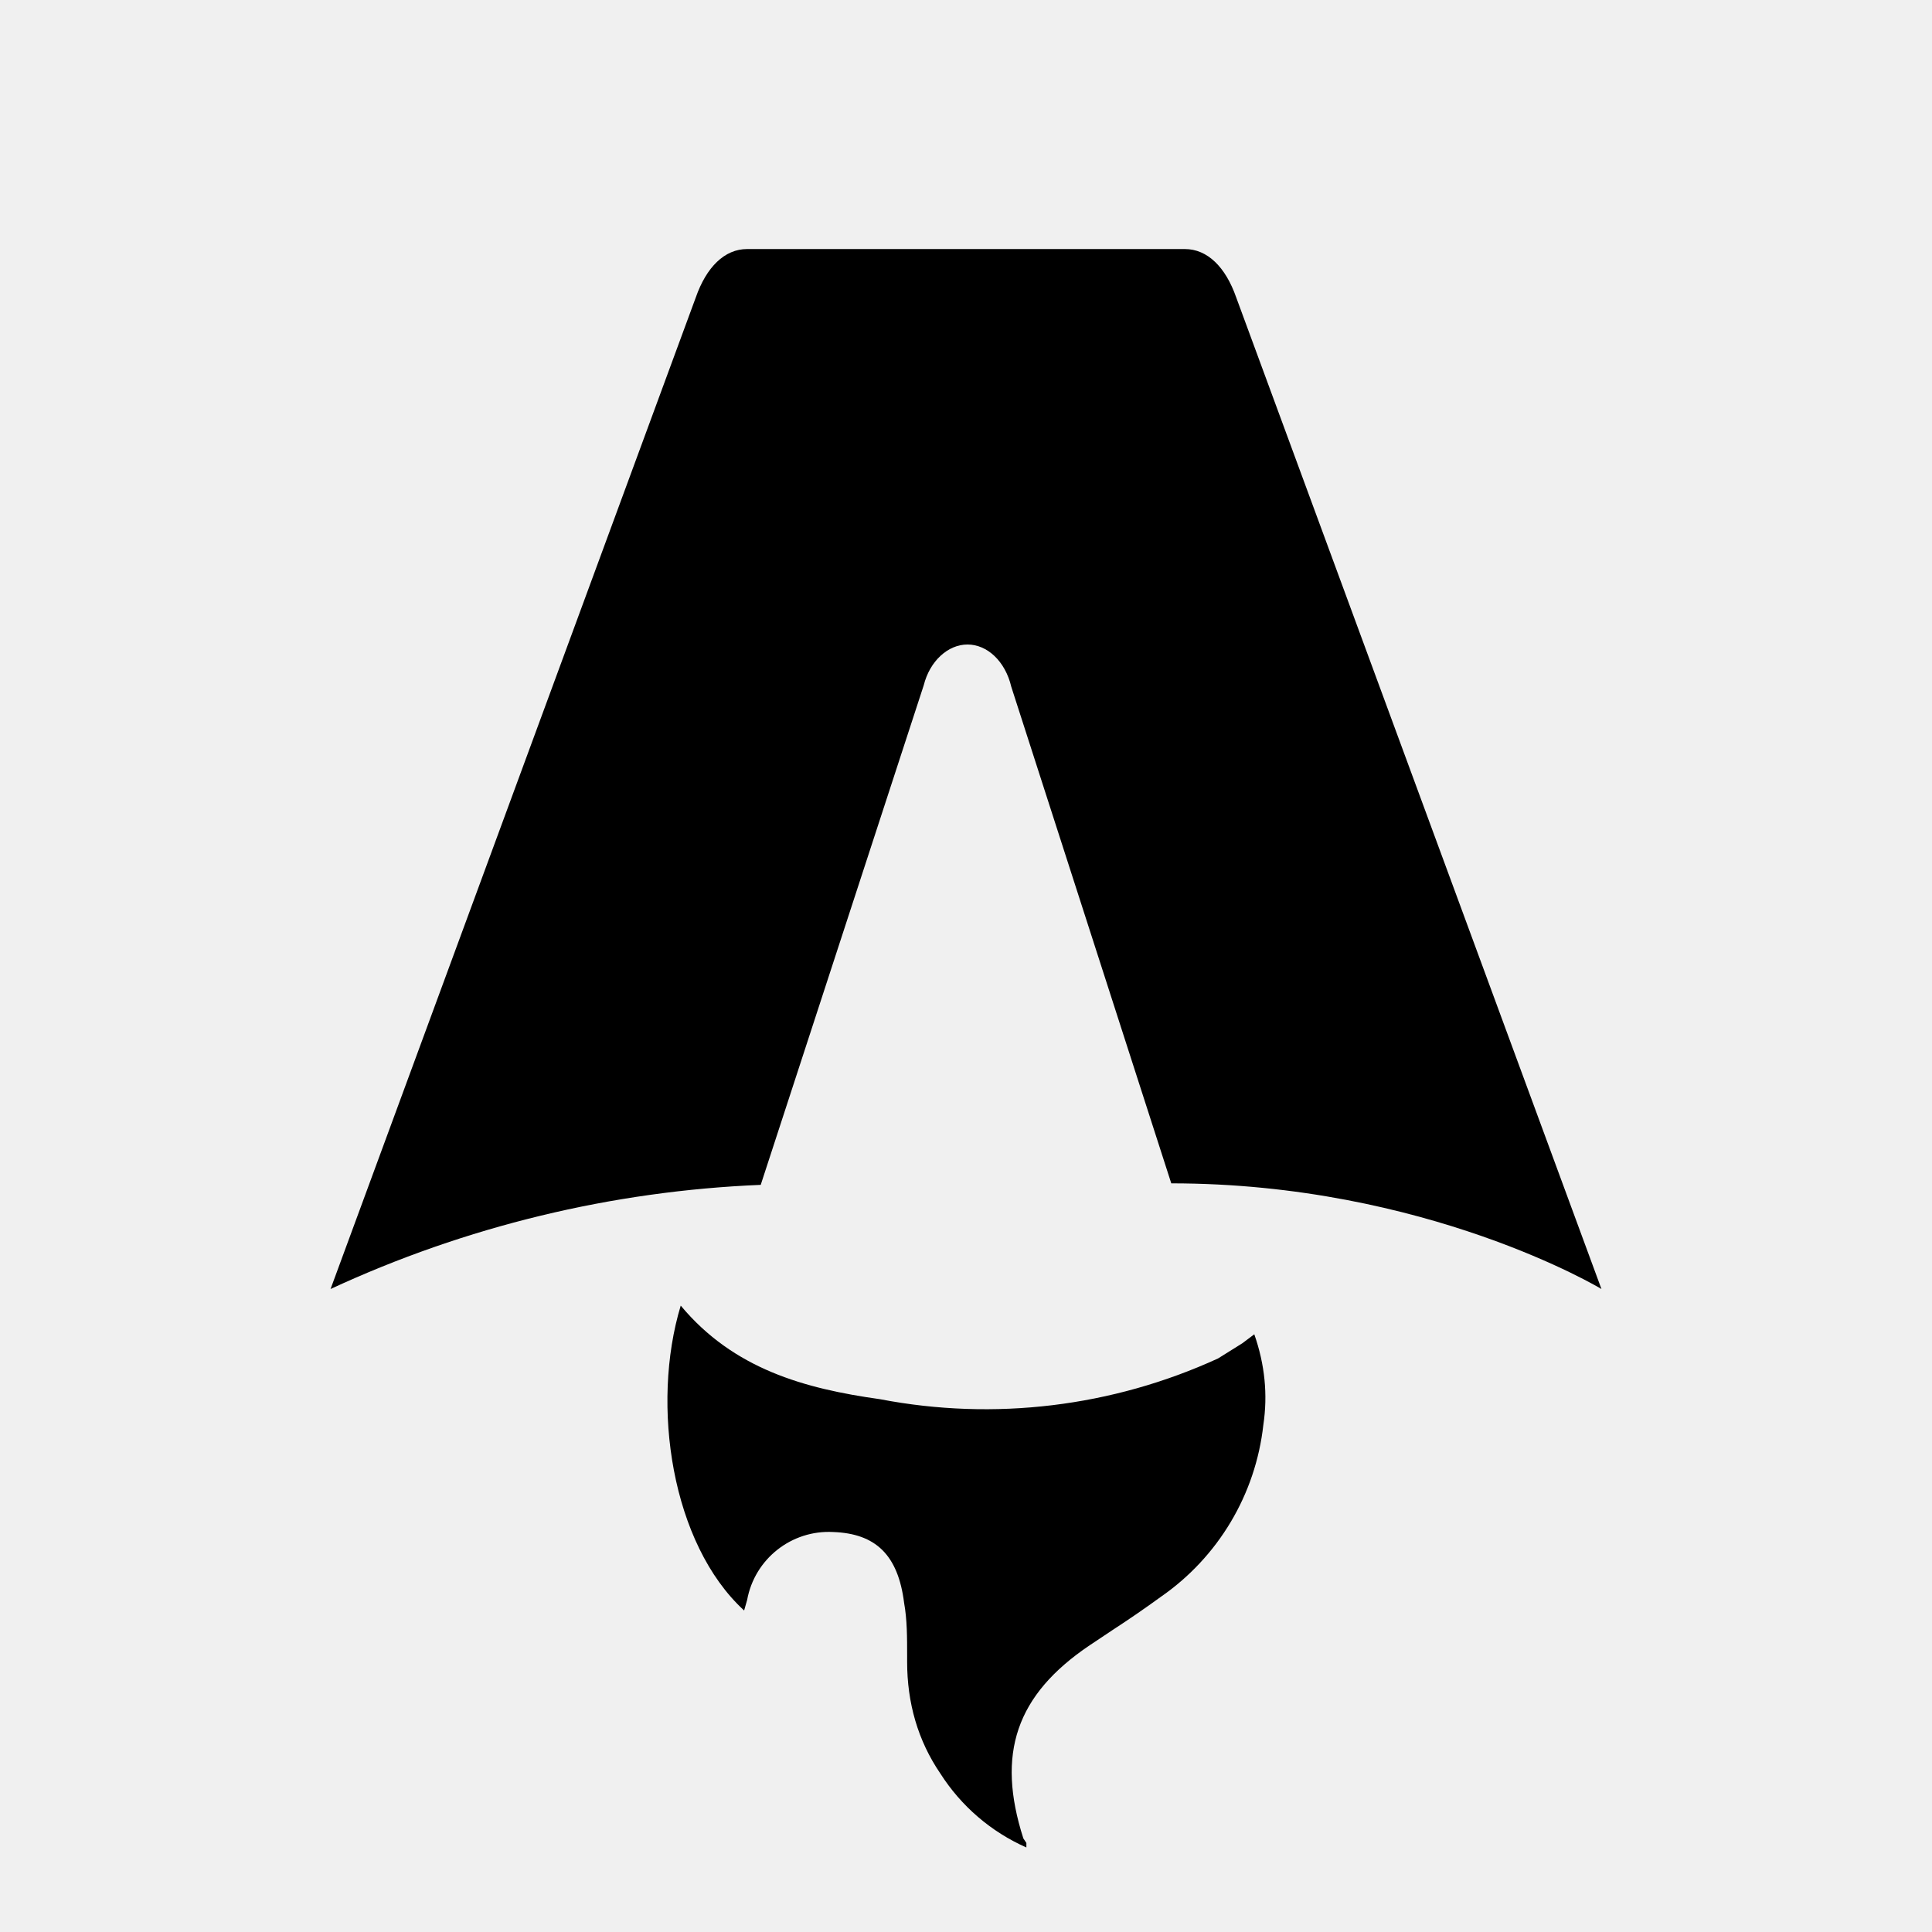
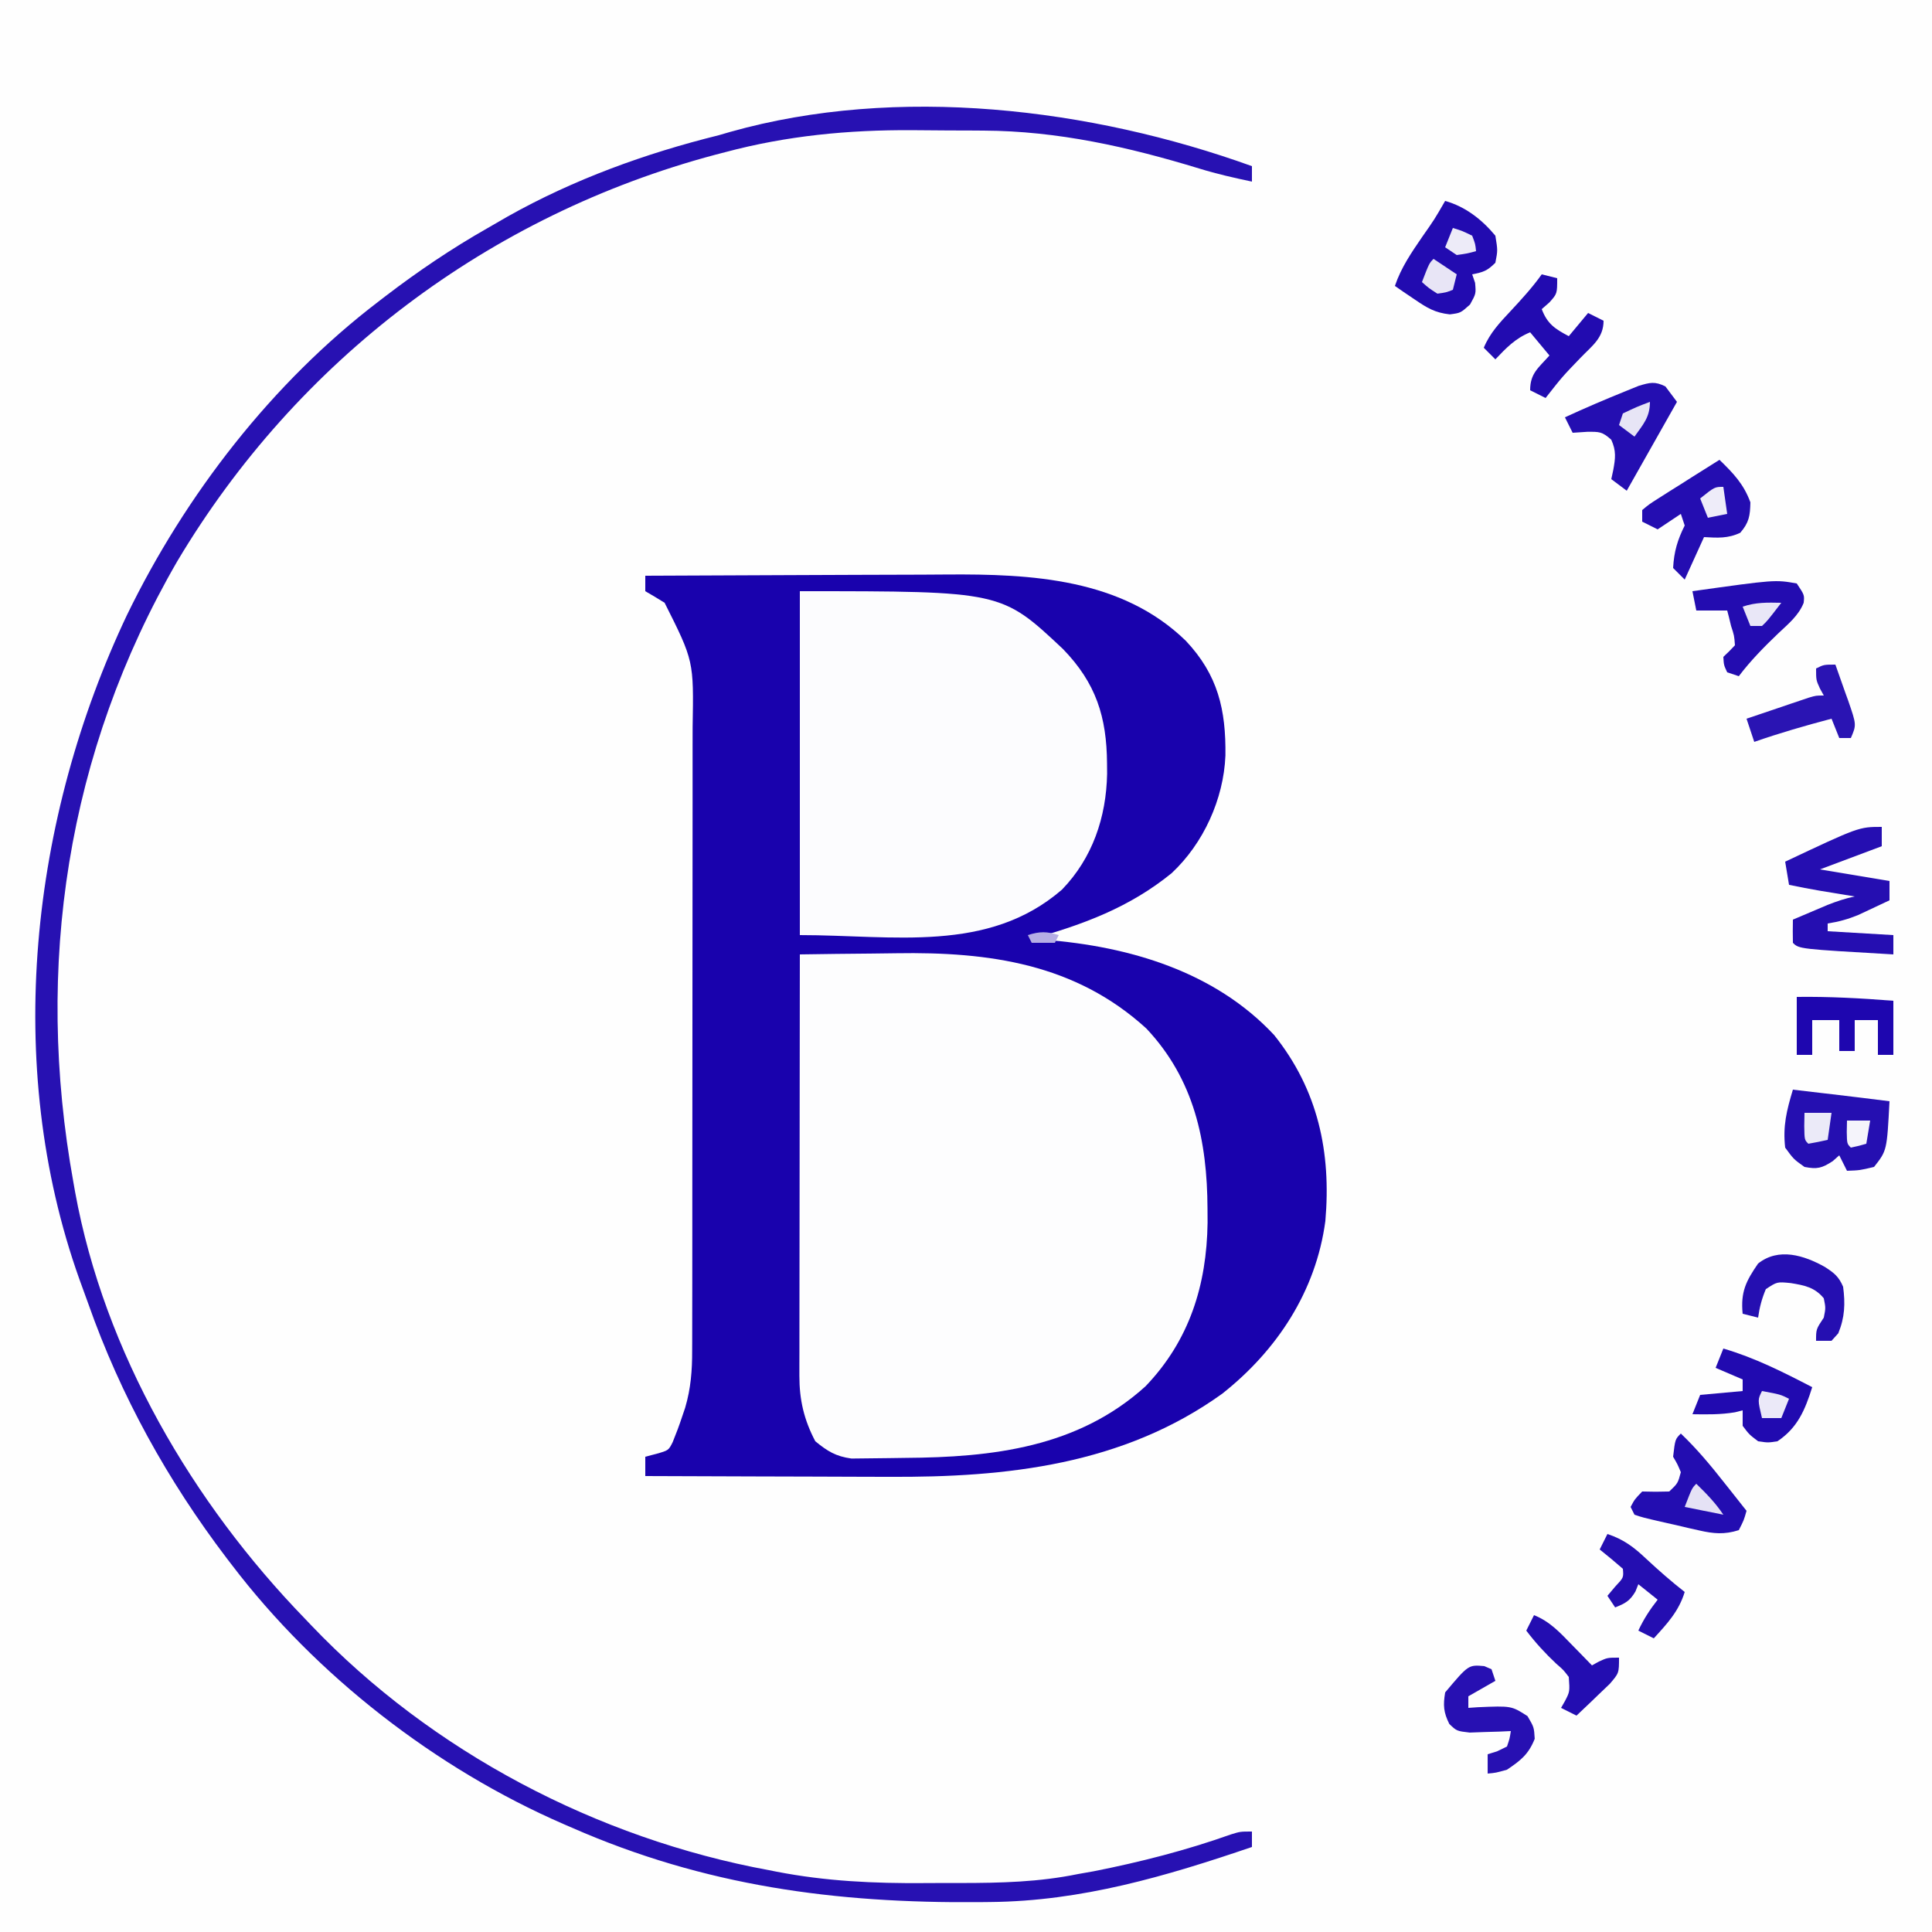
- <svg xmlns="http://www.w3.org/2000/svg" fill="none" viewBox="0 0 128 128">
-   <path d="M50.4 78.5a75.1 75.1 0 0 0-28.5 6.9l24.2-65.7c.7-2 1.9-3.2 3.4-3.2h29c1.5 0 2.7 1.2 3.4 3.2l24.2 65.7s-11.6-7-28.5-7L67 45.5c-.4-1.7-1.6-2.8-2.9-2.8-1.3 0-2.5 1.1-2.9 2.7L50.4 78.5Zm-1.1 28.2Zm-4.2-20.2c-2 6.6-.6 15.8 4.2 20.2a17.5 17.5 0 0 1 .2-.7 5.5 5.5 0 0 1 5.7-4.5c2.8.1 4.3 1.5 4.7 4.7.2 1.1.2 2.3.2 3.5v.4c0 2.7.7 5.2 2.2 7.4a13 13 0 0 0 5.7 4.9v-.3l-.2-.3c-1.8-5.6-.5-9.5 4.4-12.8l1.5-1a73 73 0 0 0 3.2-2.2 16 16 0 0 0 6.8-11.4c.3-2 .1-4-.6-6l-.8.6-1.6 1a37 37 0 0 1-22.4 2.7c-5-.7-9.7-2-13.2-6.2Z" />
-   <style>
-         path { fill: #000; }
-         @media (prefers-color-scheme: dark) {
-             path { fill: #FFF; }
-         }
-     </style>
+ <svg xmlns="http://www.w3.org/2000/svg" version="1.1" width="500" height="500">
+   <path d="M0 0 C165 0 330 0 500 0 C500 165 500 330 500 500 C335 500 170 500 0 500 C0 335 0 170 0 0 Z " fill="#FEFEFE" transform="translate(0,0)" />
+   <path d="M0 0 C12.48 -0.07 24.97 -0.12 37.45 -0.16 C43.25 -0.17 49.05 -0.19 54.85 -0.23 C60.46 -0.26 66.06 -0.28 71.67 -0.28 C73.8 -0.29 75.93 -0.3 78.05 -0.32 C99.95 -0.48 123.32 0.72 139.89 16.84 C148.22 25.68 150.29 34.7 150.14 46.55 C149.68 57.8 144.45 69.31 136.19 77 C125.29 85.85 113.4 90.25 100 94 C101.73 94.11 101.73 94.11 103.49 94.23 C125.23 95.91 147.41 102.43 162.74 118.86 C174.12 133.07 177.54 149.26 176 167 C173.58 185.17 163.47 200.5 149.31 211.69 C123.68 230.11 93.55 233.38 62.99 233.2 C61.15 233.19 59.32 233.19 57.49 233.19 C52.73 233.18 47.98 233.16 43.22 233.14 C38.34 233.12 33.46 233.11 28.58 233.1 C19.05 233.08 9.53 233.04 0 233 C0 231.35 0 229.7 0 228 C0.95 227.75 1.9 227.5 2.88 227.25 C6.03 226.35 6.03 226.35 7.1 224.2 C8 222 8.82 219.81 9.56 217.56 C9.81 216.82 10.06 216.08 10.32 215.32 C11.79 210.34 12.15 205.65 12.13 200.47 C12.14 199.72 12.14 198.98 12.14 198.2 C12.15 195.7 12.15 193.19 12.15 190.68 C12.15 188.89 12.15 187.09 12.16 185.29 C12.16 180.4 12.17 175.52 12.17 170.63 C12.17 167.58 12.17 164.53 12.17 161.47 C12.18 150.82 12.19 140.16 12.19 129.5 C12.18 119.58 12.2 109.65 12.21 99.73 C12.22 91.2 12.23 82.67 12.23 74.15 C12.23 69.06 12.23 63.97 12.24 58.87 C12.25 54.08 12.25 49.29 12.24 44.5 C12.24 42.75 12.25 41 12.25 39.24 C12.55 22.03 12.55 22.03 5 7 C3.35 5.97 1.69 4.96 0 4 C0 2.68 0 1.36 0 0 Z " fill="#1902AD" transform="translate(167,149)" />
+   <path d="M0 0 C6.22 -0.1 12.44 -0.17 18.66 -0.22 C20.77 -0.24 22.88 -0.27 24.99 -0.3 C48.94 -0.69 71.29 2.39 89.69 19.19 C102.1 32.39 105.42 48.31 105.5 65.75 C105.51 66.97 105.51 68.19 105.52 69.45 C105.29 85.61 100.82 99.9 89.48 111.75 C71.99 127.61 49.86 130.16 27.26 130.3 C25.87 130.31 24.48 130.33 23.09 130.36 C21.06 130.4 19.02 130.42 16.98 130.43 C15.18 130.45 15.18 130.45 13.35 130.47 C9.28 129.9 7.16 128.58 4 126 C1.08 120.46 -0.13 115.29 -0.12 109.07 C-0.12 108.1 -0.12 107.14 -0.12 106.14 C-0.12 105.1 -0.12 104.05 -0.11 102.97 C-0.11 101.85 -0.11 100.74 -0.11 99.6 C-0.11 95.92 -0.11 92.25 -0.1 88.57 C-0.1 86.03 -0.09 83.48 -0.09 80.93 C-0.09 74.91 -0.08 68.89 -0.07 62.87 C-0.06 56.01 -0.06 49.15 -0.05 42.3 C-0.04 28.2 -0.02 14.1 0 0 Z " fill="#FDFDFE" transform="translate(207,247)" />
+   <path d="M0 0 C52.17 0 52.17 0 68.09 14.96 C76.65 23.78 79.42 32.54 79.5 44.62 C79.51 45.5 79.51 46.37 79.52 47.26 C79.3 58.5 75.75 69.05 67.84 77.23 C48.69 93.8 24.19 89 0 89 C0 59.63 0 30.26 0 0 Z " fill="#FCFCFE" transform="translate(207,153)" />
+   <path d="M0 0 C0 1.32 0 2.64 0 4 C-4.6 3.03 -9.13 2.01 -13.62 0.62 C-31.94 -4.97 -50.24 -9.11 -69.46 -9.2 C-70.44 -9.21 -71.42 -9.21 -72.44 -9.22 C-74.51 -9.23 -76.59 -9.24 -78.66 -9.24 C-81.77 -9.25 -84.87 -9.28 -87.97 -9.31 C-104.42 -9.4 -120.38 -7.88 -136.31 -3.62 C-137.14 -3.41 -137.97 -3.19 -138.82 -2.97 C-197.43 12.62 -247.1 50.19 -278.12 102.25 C-306.74 151.67 -315.11 207.19 -305 263 C-304.86 263.82 -304.71 264.64 -304.56 265.49 C-296.99 307.04 -274.13 345.97 -245 376 C-244.23 376.81 -244.23 376.81 -243.44 377.64 C-212.19 410.42 -169.42 432.81 -125 441 C-124.36 441.13 -123.72 441.25 -123.07 441.38 C-110.27 443.87 -97.79 444.44 -84.77 444.34 C-81.61 444.31 -78.44 444.32 -75.28 444.32 C-64.99 444.31 -55.11 444.08 -45 442 C-43.66 441.76 -42.32 441.52 -40.98 441.29 C-28.86 438.89 -17.03 435.87 -5.39 431.73 C-3 431 -3 431 0 431 C0 432.32 0 433.64 0 435 C-22.21 442.57 -44.09 449.03 -67.74 449.24 C-68.65 449.25 -69.56 449.26 -70.5 449.27 C-107.8 449.59 -141.55 445.11 -176 430 C-176.73 429.68 -177.46 429.37 -178.22 429.04 C-211.22 414.69 -242.16 390.67 -264 362 C-264.43 361.43 -264.87 360.86 -265.32 360.28 C-280.66 340.09 -292.74 318.28 -301.17 294.35 C-301.92 292.24 -302.68 290.14 -303.46 288.05 C-323.3 232.44 -316.04 168.68 -291.12 116.12 C-276.03 85.08 -253.56 56.01 -226 35 C-225.44 34.57 -224.88 34.14 -224.31 33.7 C-215.83 27.21 -207.12 21.32 -197.83 16.04 C-196.08 15.05 -194.34 14.03 -192.6 13.02 C-175.52 3.42 -156.98 -3.3 -138 -8 C-137.02 -8.28 -136.05 -8.56 -135.04 -8.86 C-91.71 -21.08 -41.67 -15.02 0 0 Z " fill="#2711B2" transform="translate(324,43)" />
+   <path d="M0 0 C0 1.65 0 3.3 0 5 C-5.28 6.98 -10.56 8.96 -16 11 C-7.09 12.49 -7.09 12.49 2 14 C2 15.65 2 17.3 2 19 C0.27 19.82 -1.46 20.63 -3.19 21.44 C-4.63 22.12 -4.63 22.12 -6.11 22.81 C-8.77 23.9 -11.17 24.55 -14 25 C-14 25.66 -14 26.32 -14 27 C-8.39 27.33 -2.78 27.66 3 28 C3 29.65 3 31.3 3 33 C-21.41 31.59 -21.41 31.59 -23 30 C-23.04 28 -23.04 26 -23 24 C-21.08 23.18 -19.17 22.37 -17.25 21.56 C-16.18 21.11 -15.12 20.66 -14.02 20.19 C-11.66 19.26 -9.47 18.52 -7 18 C-7.81 17.87 -8.62 17.73 -9.45 17.6 C-11.05 17.33 -11.05 17.33 -12.69 17.06 C-14.27 16.8 -14.27 16.8 -15.89 16.54 C-18.6 16.07 -21.3 15.56 -24 15 C-24.33 13.02 -24.66 11.04 -25 9 C-5.93 0 -5.93 0 0 0 Z " fill="#250EB1" transform="translate(487,214)" />
+   <path d="M0 0 C2.67 0.31 5.33 0.62 8 0.94 C9.12 1.07 9.12 1.07 10.25 1.2 C15.17 1.78 20.09 2.38 25 3 C24.34 15.77 24.34 15.77 21 20 C17.31 20.88 17.31 20.88 14 21 C13.34 19.68 12.68 18.36 12 17 C11.44 17.5 10.89 17.99 10.31 18.5 C7.49 20.33 6.3 20.64 3 20 C0.19 18 0.19 18 -2 15 C-2.63 9.41 -1.62 5.41 0 0 Z " fill="#250FB1" transform="translate(464,282)" />
+   <path d="M0 0 C5.27 1.48 9.54 4.83 13 9 C13.62 12.81 13.62 12.81 13 16 C10.86 18.14 9.87 18.43 7 19 C7.25 19.72 7.5 20.44 7.75 21.19 C8 24 8 24 6.44 26.81 C4 29 4 29 1.21 29.36 C-2.66 28.93 -4.67 27.69 -7.88 25.5 C-8.84 24.85 -9.81 24.2 -10.8 23.53 C-11.53 23.03 -12.25 22.52 -13 22 C-11.39 17.24 -8.75 13.42 -5.94 9.31 C-2.76 4.78 -2.76 4.78 0 0 Z " fill="#220BB0" transform="translate(374,52)" />
+   <path d="M0 0 C3.58 3.48 6.26 6.25 8 11 C7.93 14.48 7.66 16.23 5.38 18.88 C2.17 20.39 -0.5 20.2 -4 20 C-5.65 23.63 -7.3 27.26 -9 31 C-9.99 30.01 -10.98 29.02 -12 28 C-11.77 23.76 -10.87 20.74 -9 17 C-9.33 16.01 -9.66 15.02 -10 14 C-12.97 15.98 -12.97 15.98 -16 18 C-17.32 17.34 -18.64 16.68 -20 16 C-20 15.01 -20 14.02 -20 13 C-18.16 11.47 -18.16 11.47 -15.62 9.86 C-14.72 9.29 -13.82 8.71 -12.89 8.12 C-11.94 7.52 -10.98 6.93 -10 6.31 C-9.05 5.71 -8.09 5.1 -7.11 4.47 C-4.75 2.97 -2.38 1.48 0 0 Z " fill="#240DB1" transform="translate(445,119)" />
+   <path d="M0 0 C8.18 2.4 15.47 6.09 23 10 C21.16 15.85 19.24 20.5 14 24 C11.56 24.38 11.56 24.38 9 24 C6.69 22.25 6.69 22.25 5 20 C5 18.68 5 17.36 5 16 C4.01 16.25 4.01 16.25 3 16.5 C-0.73 17.12 -4.22 17.06 -8 17 C-7.34 15.35 -6.68 13.7 -6 12 C-0.56 11.5 -0.56 11.5 5 11 C5 10.01 5 9.02 5 8 C2.69 7.01 0.38 6.02 -2 5 C-1.34 3.35 -0.68 1.7 0 0 Z " fill="#210AB0" transform="translate(446,349)" />
+   <path d="M0 0 C4.17 3.98 7.75 8.28 11.31 12.81 C12.14 13.85 12.14 13.85 12.98 14.91 C14.32 16.61 15.66 18.3 17 20 C16.31 22.44 16.31 22.44 15 25 C11.29 26.18 8.49 25.93 4.73 25.07 C3.76 24.85 2.79 24.63 1.79 24.41 C0.79 24.17 -0.22 23.93 -1.25 23.69 C-2.78 23.35 -2.78 23.35 -4.34 23 C-9.93 21.71 -9.93 21.71 -12 21 C-12.33 20.34 -12.66 19.68 -13 19 C-11.94 17 -11.94 17 -10 15 C-8.85 15.02 -7.69 15.04 -6.5 15.06 C-5.35 15.04 -4.19 15.02 -3 15 C-0.77 12.87 -0.77 12.87 0 10 C-0.85 7.97 -0.85 7.97 -2 6 C-1.47 1.47 -1.47 1.47 0 0 Z " fill="#230DB1" transform="translate(435,371)" />
+   <path d="M0 0 C0.99 1.32 1.98 2.64 3 4 C-1.29 11.59 -5.58 19.18 -10 27 C-11.32 26.01 -12.64 25.02 -14 24 C-13.83 23.24 -13.67 22.47 -13.5 21.69 C-12.93 18.61 -12.69 16.69 -14 13.81 C-16.37 11.67 -17.09 11.74 -20.19 11.75 C-22.07 11.87 -22.07 11.87 -24 12 C-24.66 10.68 -25.32 9.36 -26 8 C-20.79 5.59 -15.51 3.34 -10.19 1.19 C-9.11 0.75 -8.03 0.31 -6.92 -0.14 C-3.95 -1.02 -2.75 -1.35 0 0 Z " fill="#240EB1" transform="translate(431,100)" />
+   <path d="M0 0 C2 3 2 3 1.79 5.01 C0.47 8.34 -2.26 10.52 -4.81 12.94 C-8.49 16.46 -11.91 19.93 -15 24 C-15.99 23.67 -16.98 23.34 -18 23 C-18.88 21.12 -18.88 21.12 -19 19 C-18.5 18.53 -18.01 18.05 -17.5 17.56 C-17 17.05 -16.51 16.53 -16 16 C-16.18 13.51 -16.18 13.51 -17 11 C-17.19 10.24 -17.37 9.47 -17.56 8.69 C-17.71 8.13 -17.85 7.57 -18 7 C-20.64 7 -23.28 7 -26 7 C-26.33 5.35 -26.66 3.7 -27 2 C-5.63 -1 -5.63 -1 0 0 Z " fill="#230CB0" transform="translate(465,151)" />
+   <path d="M0 0 C1.32 0.33 2.64 0.66 4 1 C4 5 4 5 2 7.25 C1.01 8.12 1.01 8.12 0 9 C1.45 12.83 3.43 14.12 7 16 C8.65 14.02 10.3 12.04 12 10 C13.32 10.66 14.64 11.32 16 12 C16 16.43 13.11 18.42 10.19 21.44 C5.32 26.49 5.32 26.49 1 32 C-0.32 31.34 -1.64 30.68 -3 30 C-3 25.61 -0.87 24.23 2 21 C0.35 19.02 -1.3 17.04 -3 15 C-6.82 16.56 -9.19 19.04 -12 22 C-12.99 21.01 -13.98 20.02 -15 19 C-13.39 15.15 -10.89 12.53 -8.06 9.5 C-5.2 6.43 -2.44 3.42 0 0 Z " fill="#220BB0" transform="translate(399,71)" />
+   <path d="M0 0 C0.62 0.27 1.24 0.54 1.88 0.81 C2.2 1.8 2.54 2.79 2.88 3.81 C0.56 5.13 -1.75 6.45 -4.12 7.81 C-4.12 8.8 -4.12 9.79 -4.12 10.81 C-2.91 10.73 -2.91 10.73 -1.68 10.64 C7.03 10.27 7.03 10.27 11.19 12.94 C12.88 15.81 12.88 15.81 13.06 18.81 C11.47 22.83 9.43 24.42 5.88 26.81 C3 27.62 3 27.62 0.88 27.81 C0.88 26.16 0.88 24.51 0.88 22.81 C1.68 22.56 2.48 22.32 3.31 22.06 C4.16 21.65 5 21.24 5.88 20.81 C6.57 18.78 6.57 18.78 6.88 16.81 C5.41 16.88 5.41 16.88 3.92 16.95 C2.01 17.01 2.01 17.01 0.06 17.06 C-1.2 17.11 -2.47 17.16 -3.77 17.2 C-7.12 16.81 -7.12 16.81 -9.04 14.98 C-10.55 11.96 -10.67 10.15 -10.12 6.81 C-4.09 -0.36 -4.09 -0.36 0 0 Z " fill="#2710B2" transform="translate(384.125,431.1875)" />
+   <path d="M0 0 C8.4 -0.11 16.63 0.34 25 1 C25 5.62 25 10.24 25 15 C23.68 15 22.36 15 21 15 C21 12.03 21 9.06 21 6 C19.02 6 17.04 6 15 6 C15 8.64 15 11.28 15 14 C13.68 14 12.36 14 11 14 C11 11.36 11 8.72 11 6 C8.69 6 6.38 6 4 6 C4 8.97 4 11.94 4 15 C2.68 15 1.36 15 0 15 C0 10.05 0 5.1 0 0 Z " fill="#1E06AF" transform="translate(465,258)" />
+   <path d="M0 0 C2.39 1.54 3.59 2.47 4.73 5.12 C5.31 9.52 5.17 13.06 3.48 17.18 C2.91 17.82 2.33 18.46 1.73 19.12 C0.41 19.12 -0.91 19.12 -2.27 19.12 C-2.27 16.12 -2.27 16.12 -0.27 13.12 C0.23 10.62 0.23 10.62 -0.27 8.12 C-2.62 5.26 -5.3 4.76 -8.83 4.18 C-12.36 3.83 -12.36 3.83 -15.27 5.75 C-16.3 8.21 -16.9 10.47 -17.27 13.12 C-18.59 12.79 -19.91 12.46 -21.27 12.12 C-21.82 6.47 -20.41 3.67 -17.27 -0.88 C-11.96 -5.09 -5.36 -3 0 0 Z " fill="#250FB1" transform="translate(472.2656,327.8789)" />
+   <path d="M0 0 C4.2 1.39 6.79 3.36 10 6.38 C13.24 9.4 16.51 12.27 20 15 C18.49 19.98 15.44 23.24 12 27 C10.68 26.34 9.36 25.68 8 25 C9.37 22.05 10.99 19.56 13 17 C11.35 15.68 9.7 14.36 8 13 C7.75 13.62 7.5 14.24 7.25 14.88 C5.79 17.35 4.62 17.95 2 19 C1.34 18.01 0.68 17.02 0 16 C0.66 15.22 1.32 14.43 2 13.62 C4.2 11.28 4.2 11.28 4 9 C2.04 7.29 0.04 5.62 -2 4 C-1.34 2.68 -0.68 1.36 0 0 Z " fill="#240EB1" transform="translate(416,397)" />
+   <path d="M0 0 C0.87 2.41 1.72 4.83 2.56 7.25 C2.81 7.93 3.06 8.61 3.31 9.32 C5.47 15.58 5.47 15.58 4 19 C3.01 19 2.02 19 1 19 C0.34 17.35 -0.32 15.7 -1 14 C-7.75 15.78 -14.41 17.7 -21 20 C-21.66 18.02 -22.32 16.04 -23 14 C-20.04 13 -17.08 12 -14.12 11 C-13.28 10.71 -12.44 10.43 -11.57 10.13 C-10.77 9.86 -9.96 9.59 -9.13 9.31 C-8.02 8.94 -8.02 8.94 -6.88 8.55 C-5 8 -5 8 -3 8 C-3.33 7.4 -3.66 6.8 -4 6.19 C-5 4 -5 4 -5 1 C-3 0 -3 0 0 0 Z " fill="#2A14B3" transform="translate(475,172)" />
+   <path d="M0 0 C4.07 1.61 6.77 4.54 9.75 7.62 C10.26 8.14 10.76 8.66 11.29 9.19 C12.53 10.45 13.76 11.73 15 13 C15.6 12.67 16.2 12.34 16.81 12 C19 11 19 11 22 11 C22 15 22 15 19.59 17.8 C18.57 18.79 17.54 19.78 16.5 20.75 C15.98 21.26 15.45 21.76 14.91 22.29 C13.62 23.53 12.31 24.77 11 26 C9.68 25.34 8.36 24.68 7 24 C7.33 23.42 7.66 22.85 8 22.25 C9.27 19.8 9.27 19.8 9 16 C7.62 14.18 7.62 14.18 5.75 12.56 C2.89 9.87 0.38 7.14 -2 4 C-1.34 2.68 -0.68 1.36 0 0 Z " fill="#230DB1" transform="translate(397,418)" />
+   <path d="M0 0 C2.31 0 4.62 0 7 0 C6.67 2.31 6.34 4.62 6 7 C4.34 7.38 2.68 7.71 1 8 C0 7 0 7 -0.06 3.44 C-0.04 2.3 -0.02 1.17 0 0 Z " fill="#EBEAF8" transform="translate(467,288)" />
+   <path d="M0 0 C1.98 1.32 3.96 2.64 6 4 C5.67 5.32 5.34 6.64 5 8 C3.25 8.69 3.25 8.69 1 9 C-1.25 7.56 -1.25 7.56 -3 6 C-1.12 1.12 -1.12 1.12 0 0 Z " fill="#E8E5F6" transform="translate(371,67)" />
+   <path d="M0 0 C4.75 0.88 4.75 0.88 7 2 C6.34 3.65 5.68 5.3 5 7 C3.35 7 1.7 7 0 7 C-1.12 2.25 -1.12 2.25 0 0 Z " fill="#EBE9F8" transform="translate(456,360)" />
+   <path d="M0 0 C0.33 2.31 0.66 4.62 1 7 C-0.65 7.33 -2.3 7.66 -4 8 C-4.66 6.35 -5.32 4.7 -6 3 C-2.25 0 -2.25 0 0 0 Z " fill="#EEECF9" transform="translate(446,126)" />
+   <path d="M0 0 C2.44 0.75 2.44 0.75 5 2 C5.81 4.12 5.81 4.12 6 6 C3.69 6.62 3.69 6.62 1 7 C0.01 6.34 -0.98 5.68 -2 5 C-1.34 3.35 -0.68 1.7 0 0 Z " fill="#EDEBF8" transform="translate(376,59)" />
+   <path d="M0 0 C2.65 2.58 4.94 4.92 7 8 C3.7 7.34 0.4 6.68 -3 6 C-1.12 1.12 -1.12 1.12 0 0 Z " fill="#E5E2F5" transform="translate(439,384)" />
+   <path d="M0 0 C0 4 -1.73 5.8 -4 9 C-5.32 8.01 -6.64 7.02 -8 6 C-7.67 5.01 -7.34 4.02 -7 3 C-3.44 1.31 -3.44 1.31 0 0 Z " fill="#E7E5F6" transform="translate(427,104)" />
+   <path d="M0 0 C1.98 0 3.96 0 6 0 C5.67 1.98 5.34 3.96 5 6 C3.06 6.56 3.06 6.56 1 7 C0 6 0 6 -0.06 2.94 C-0.04 1.97 -0.02 1 0 0 Z " fill="#F5F4FB" transform="translate(478,290)" />
+   <path d="M0 0 C-3.61 4.69 -3.61 4.69 -5 6 C-5.99 6 -6.98 6 -8 6 C-8.66 4.35 -9.32 2.7 -10 1 C-6.53 -0.16 -3.64 -0.07 0 0 Z " fill="#E9E7F7" transform="translate(461,156)" />
+   <path d="M0 0 C-0.33 0.66 -0.66 1.32 -1 2 C-2.98 2 -4.96 2 -7 2 C-7.33 1.34 -7.66 0.68 -8 0 C-4.95 -0.98 -3.05 -0.98 0 0 Z " fill="#B6AEE5" transform="translate(274,242)" />
</svg>
